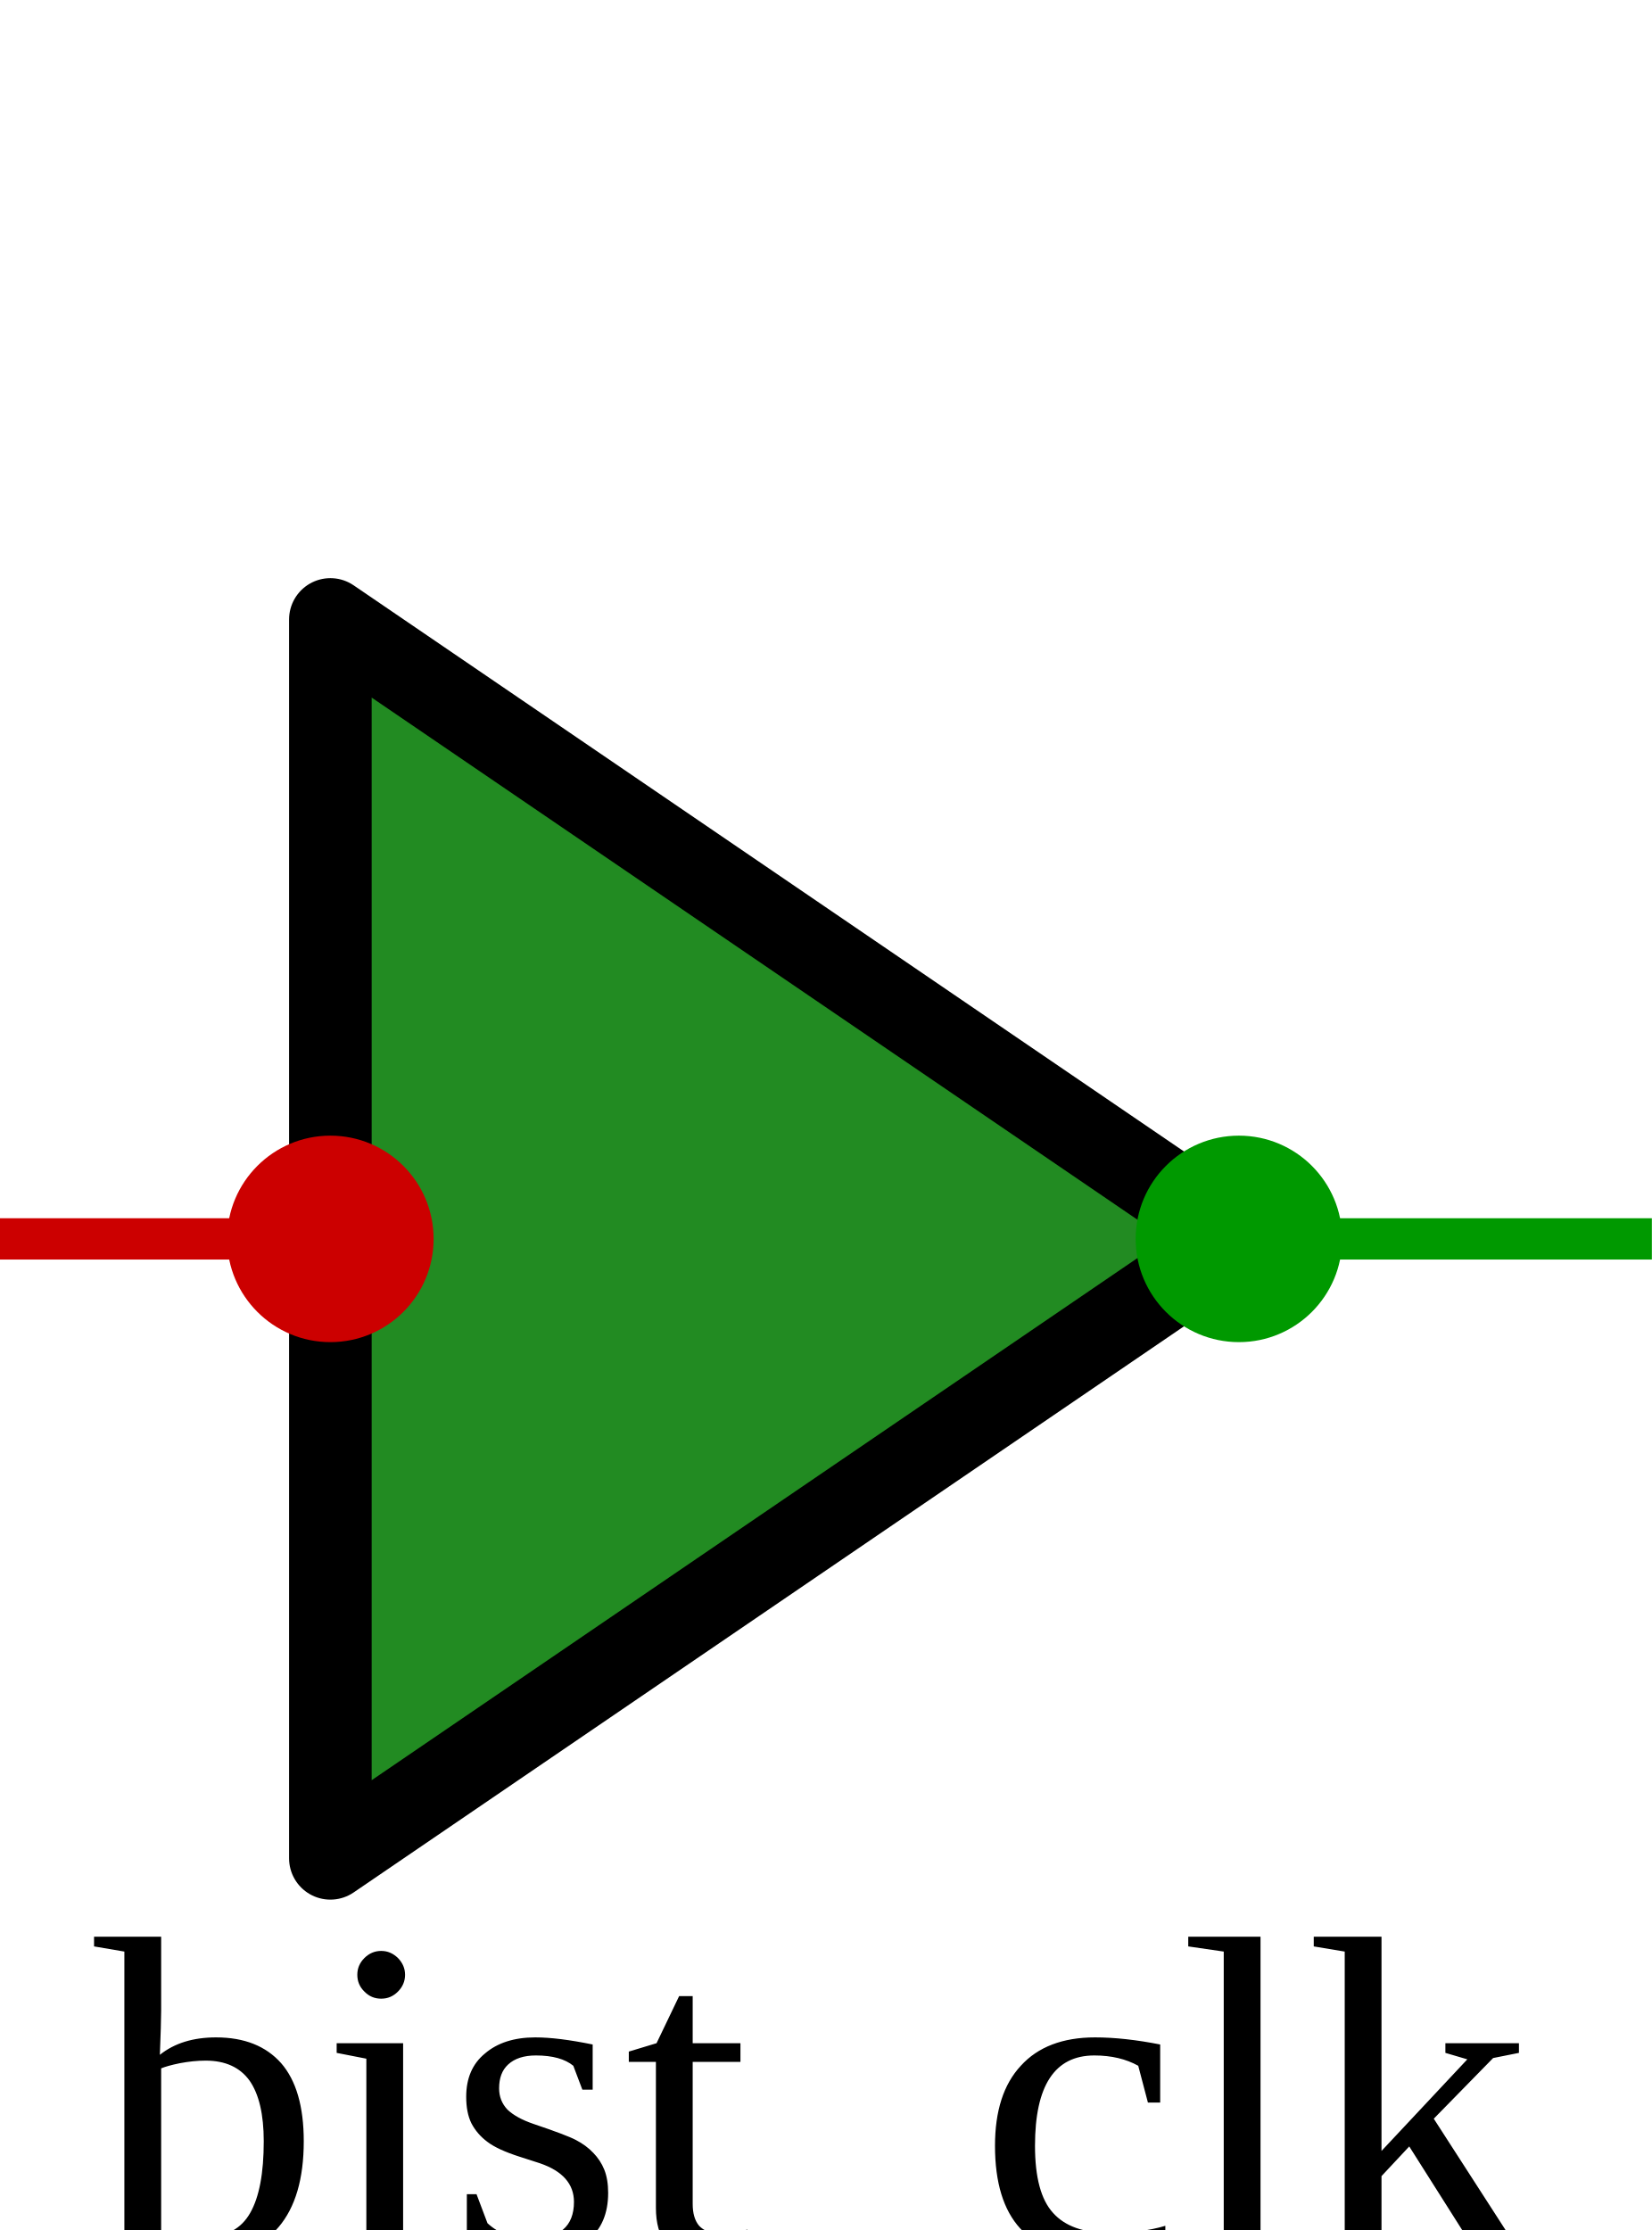
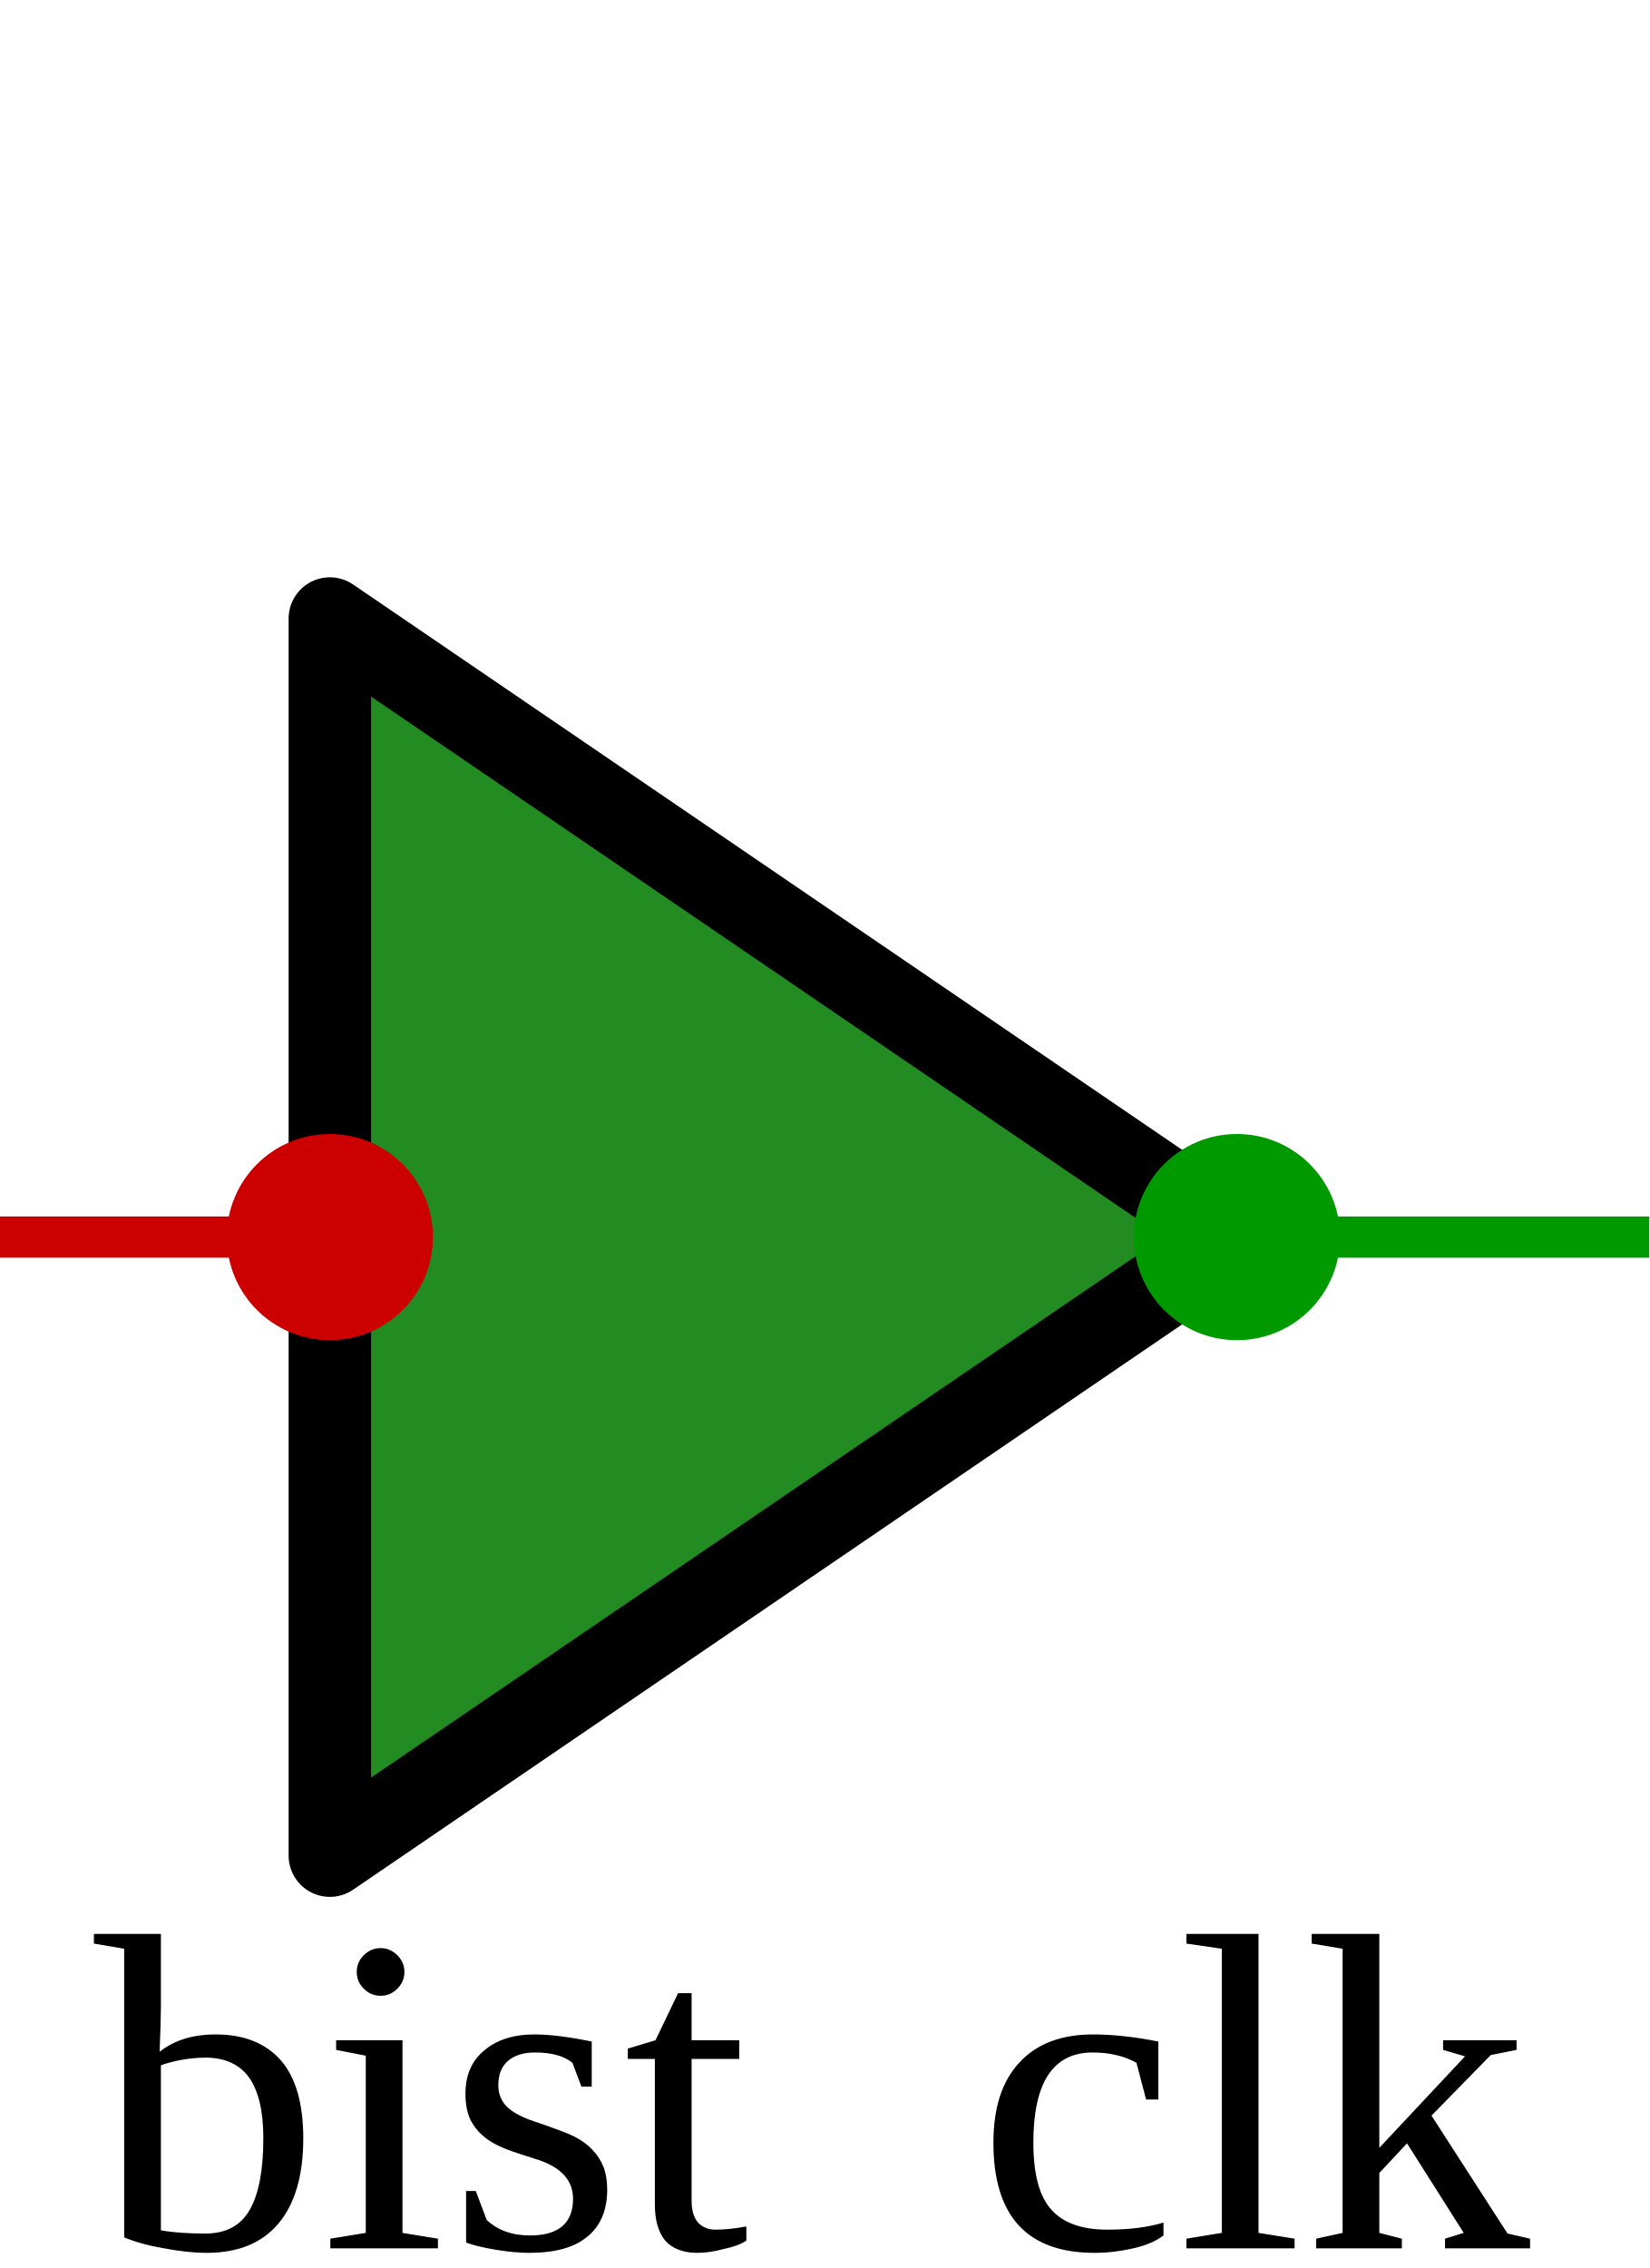
- <svg xmlns="http://www.w3.org/2000/svg" width="40" height="54" viewBox="0 0 40 54">
+ <svg xmlns="http://www.w3.org/2000/svg" width="40" height="55" viewBox="0 0 40 55">
  <polygon points="8,15 30,30 8,45" fill="#228B22" stroke="#000000" stroke-width="2" stroke-linejoin="round" />
  <line x1="0" y1="30" x2="8" y2="30" stroke="#c00" stroke-width="1" />
  <circle cx="8" cy="30" r="2.5" fill="#c00" />
  <line x1="30" y1="30" x2="40" y2="30" stroke="#090" stroke-width="1" />
  <circle cx="30" cy="30" r="2.5" fill="#090" />
  <text x="20" y="52" font-size="11" fill="#000000" text-anchor="middle" dominant-baseline="middle">occ_bist_clk_cell</text>
</svg>
